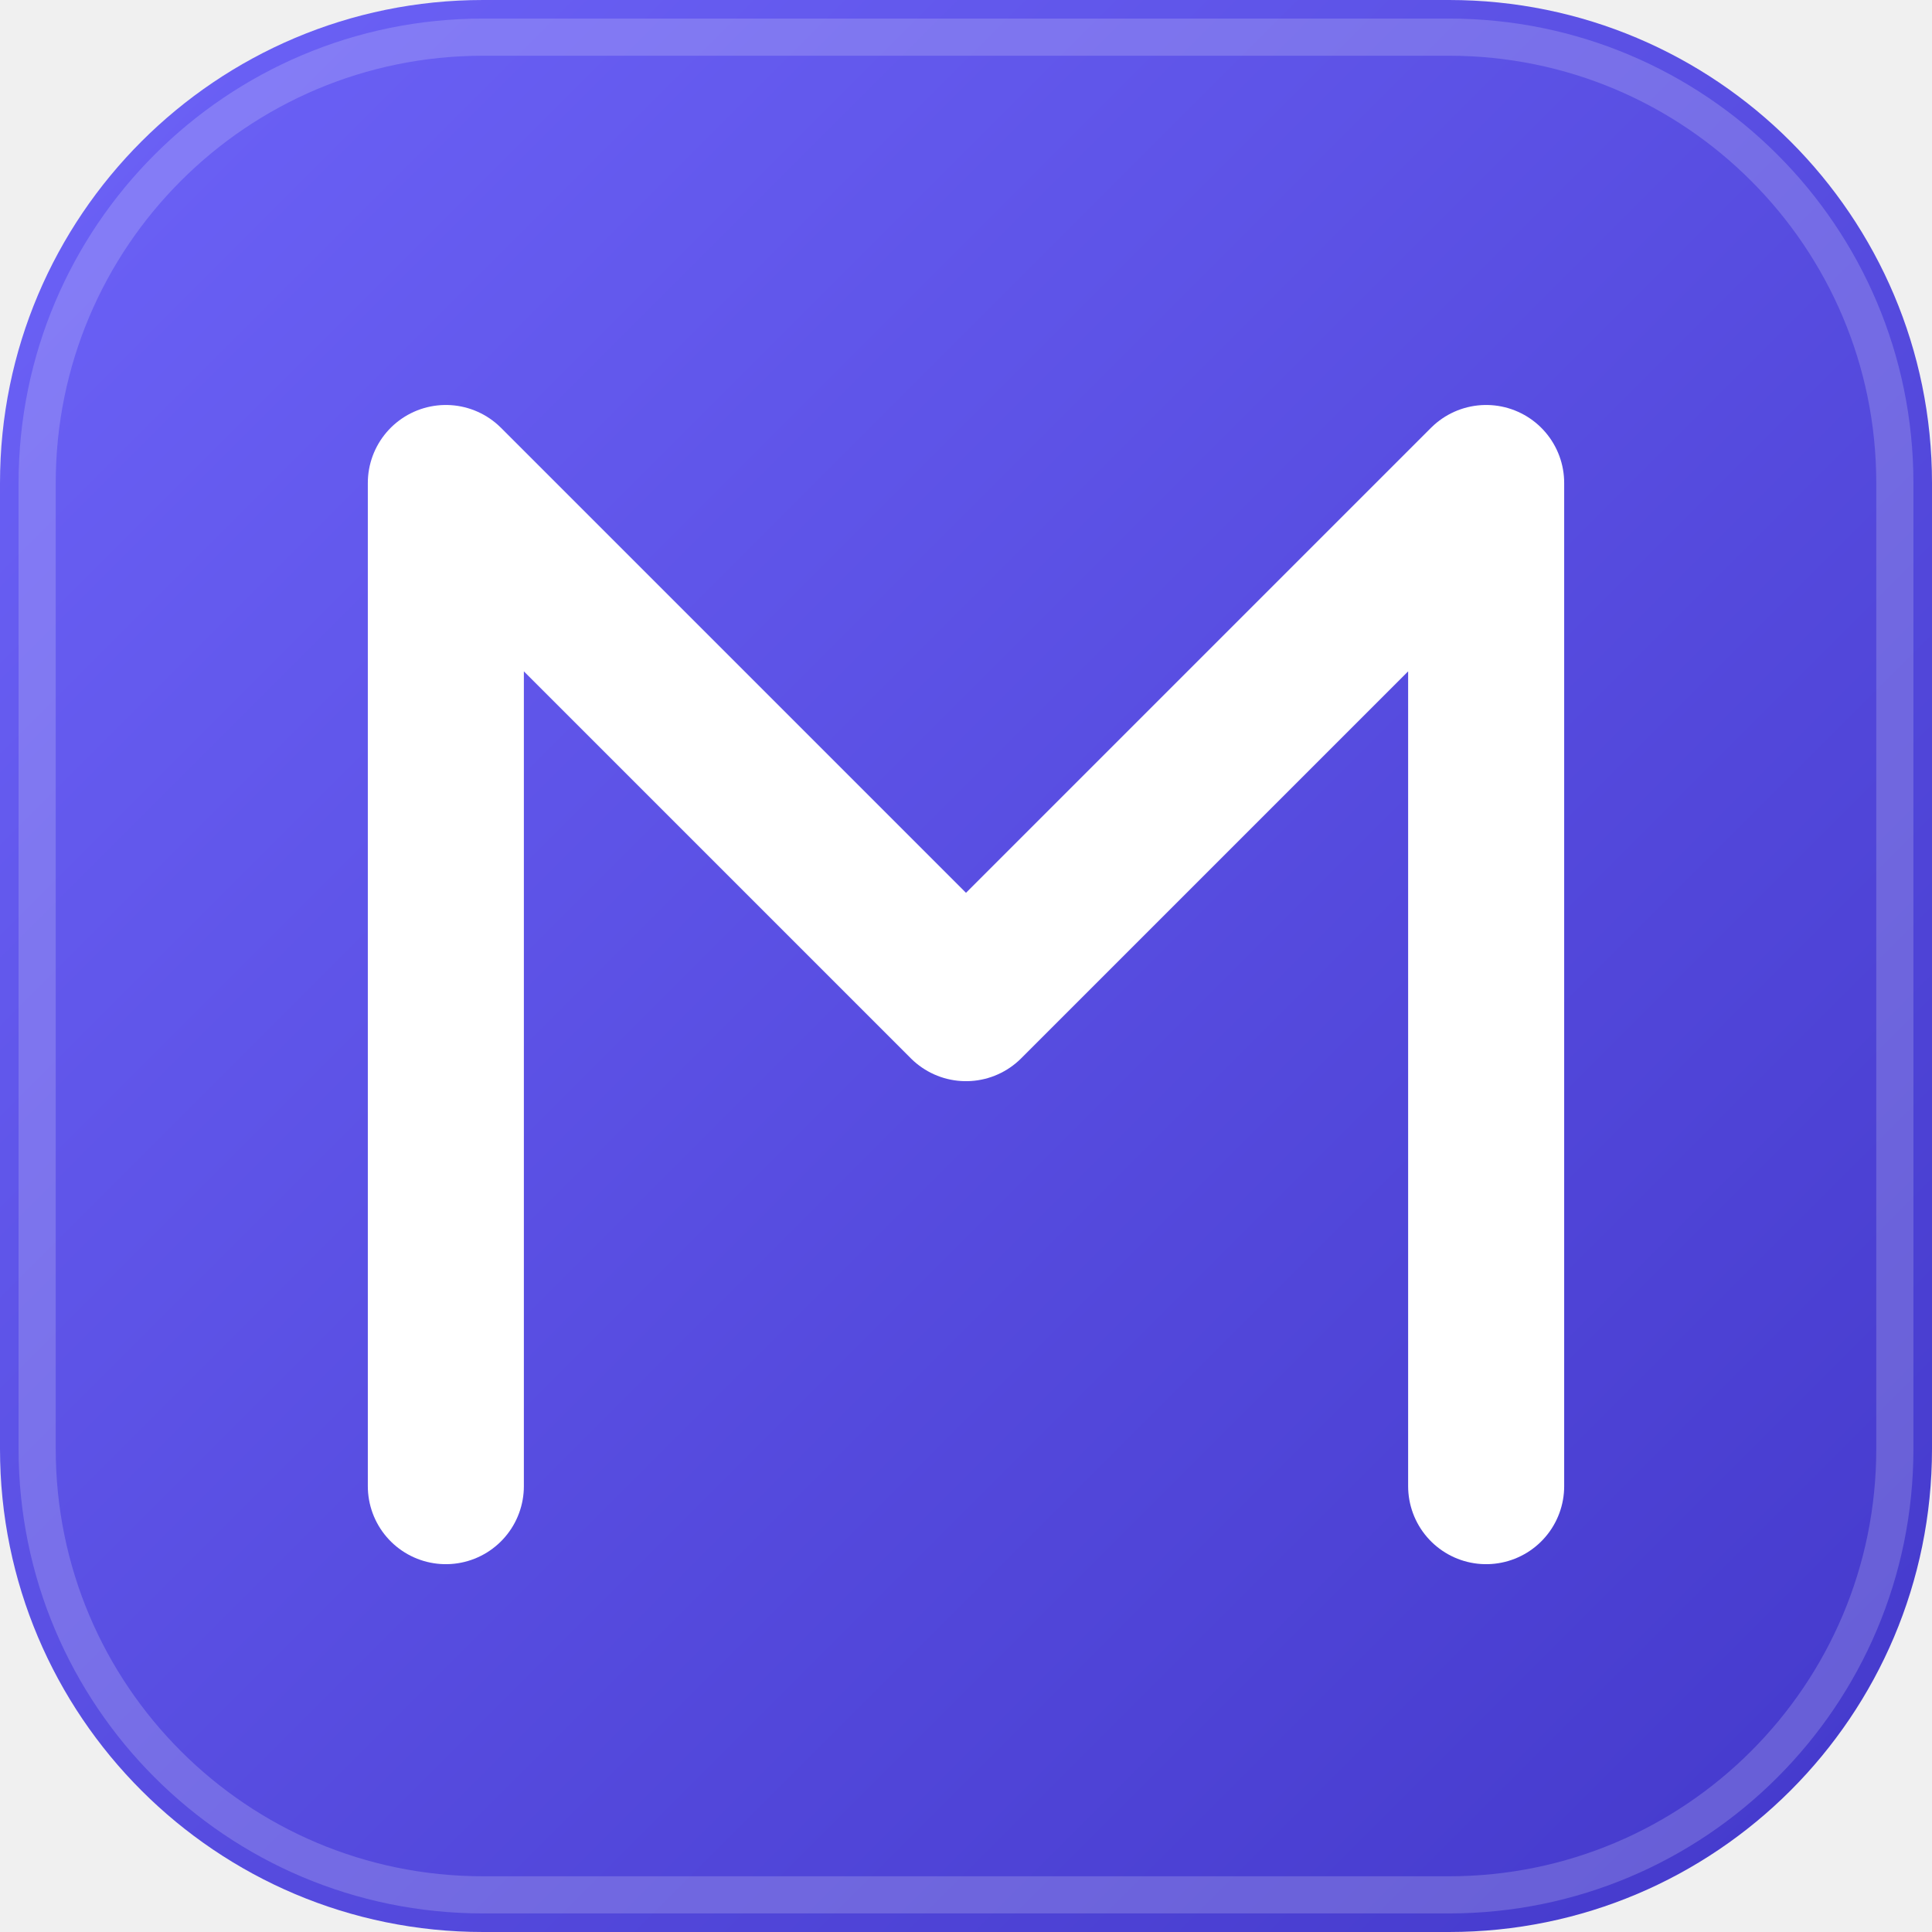
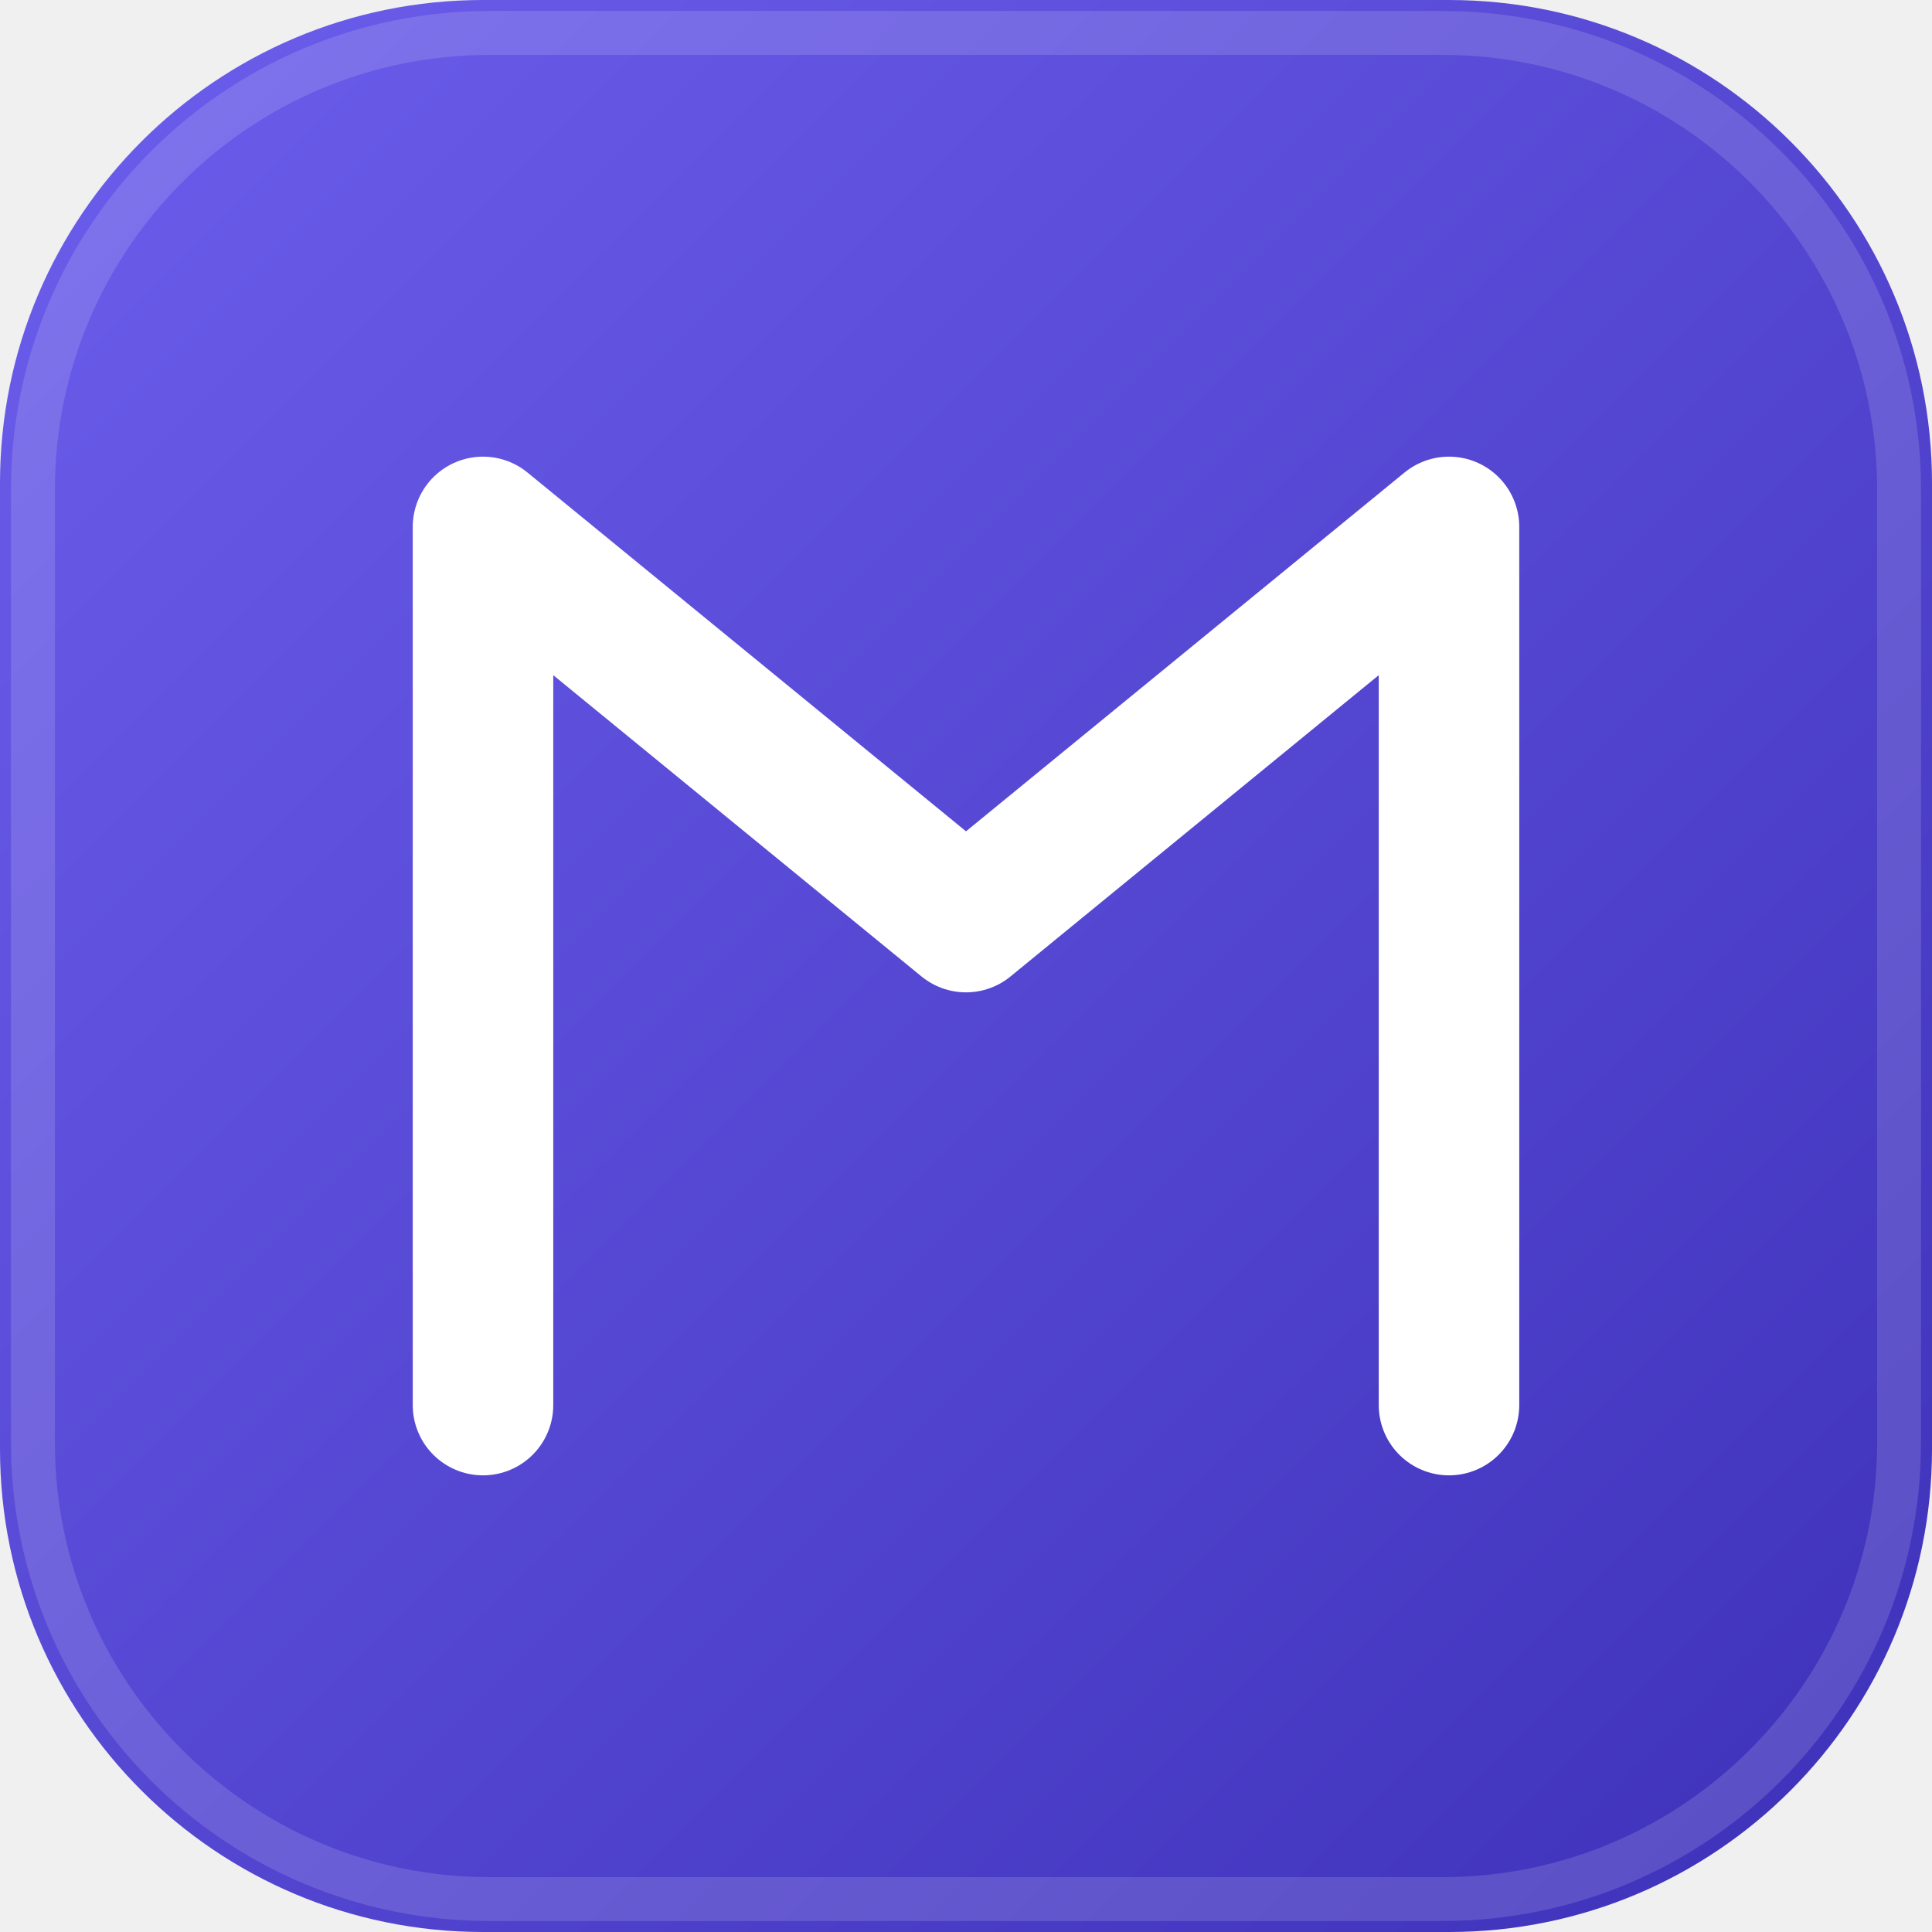
- <svg xmlns="http://www.w3.org/2000/svg" viewBox="0 0 52 52" width="52" height="52">
+ <svg xmlns="http://www.w3.org/2000/svg" viewBox="0 0 44 44" width="88" height="88">
  <defs>
-     <linearGradient id="iconGradMark" x1="0%" y1="0%" x2="100%" y2="100%">
-       <stop offset="0%" stop-color="#6D63F8" />
-       <stop offset="100%" stop-color="#4338CA" />
+     <linearGradient id="bg" x1="0" y1="0" x2="1" y2="1">
+       <stop offset="0%" stop-color="#6D5FED" />
+       <stop offset="100%" stop-color="#3D30B8" />
    </linearGradient>
  </defs>
-   <rect x="0" y="0" width="52" height="52" rx="13" fill="url(#iconGradMark)" />
-   <rect x="1" y="1" width="50" height="50" rx="12" fill="none" stroke="rgba(255,255,255,0.18)" stroke-width="1" />
-   <path d="M12 40 L12 13 L26 27 L40 13 L40 40" fill="none" stroke="white" stroke-width="4.2" stroke-linecap="round" stroke-linejoin="round" />
+   <rect width="44" height="44" rx="11" fill="url(#bg)" />
+   <rect x="0.75" y="0.75" width="42.5" height="42.5" rx="10.4" fill="none" stroke="#ffffff" stroke-opacity="0.14" stroke-width="1" />
+   <path d="M11 32 L11 12 L22 21 L33 12 L33 32" fill="none" stroke="white" stroke-width="3.2" stroke-linecap="round" stroke-linejoin="round" />
</svg>
